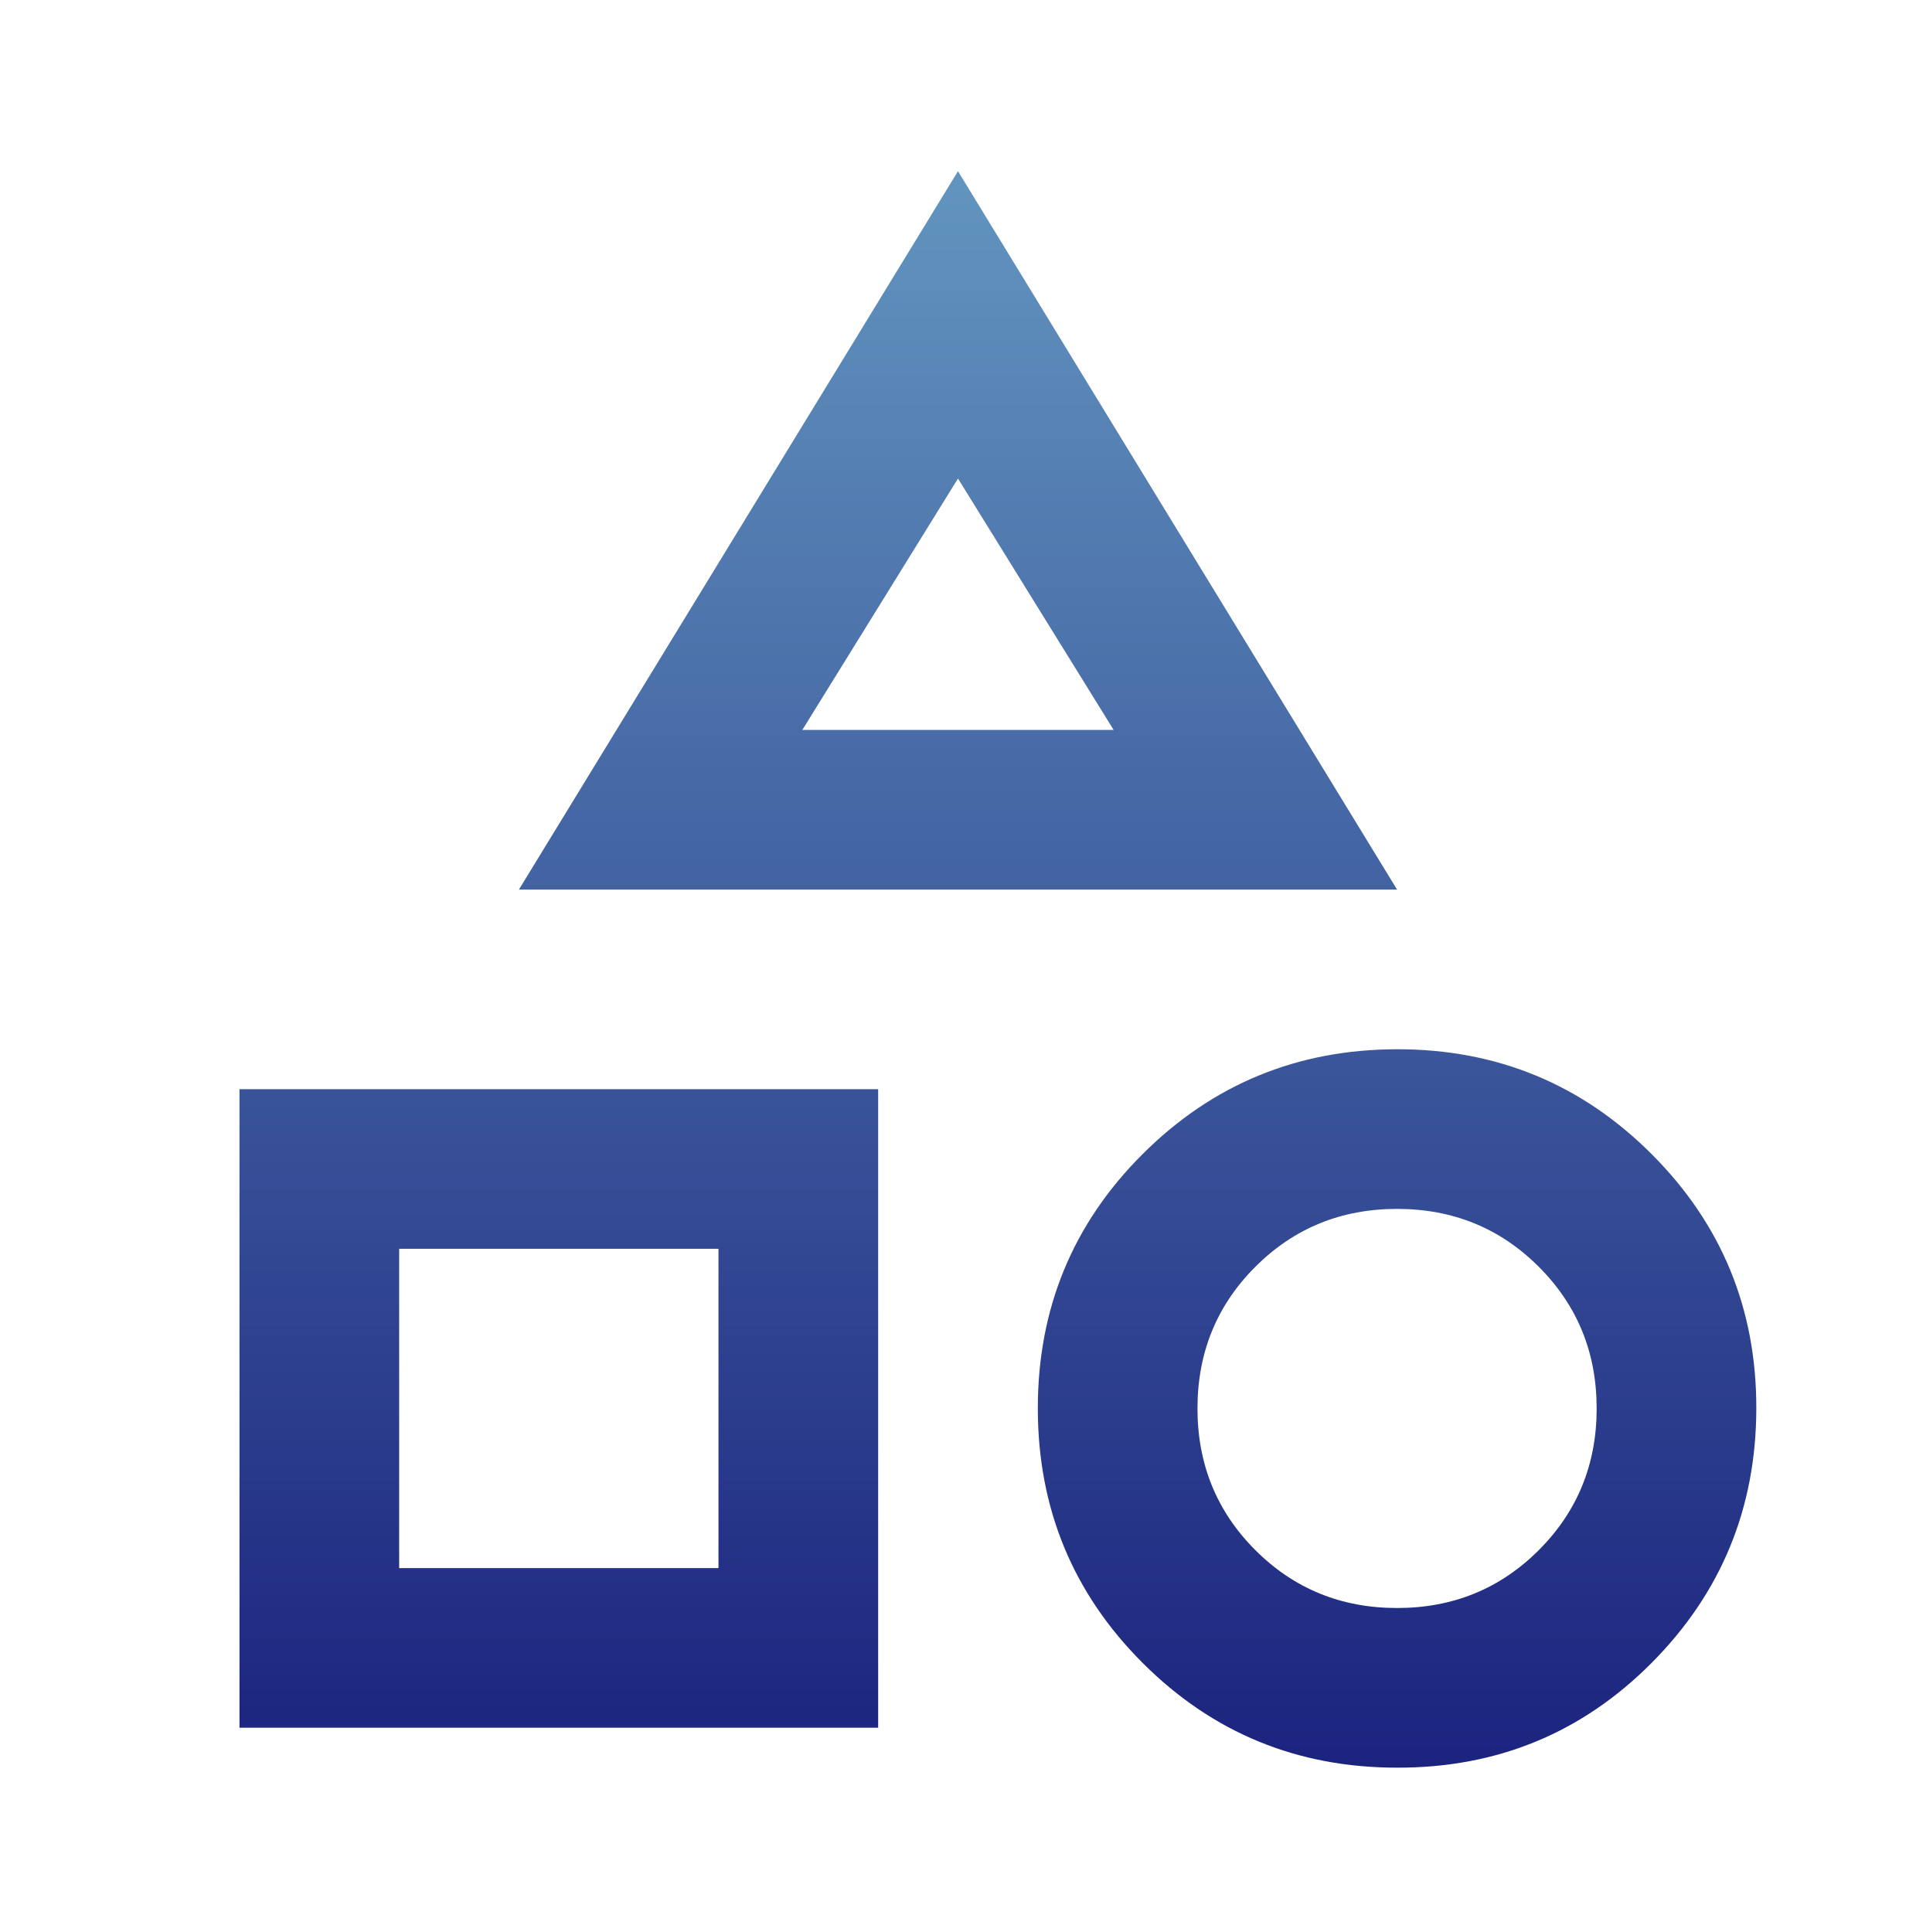
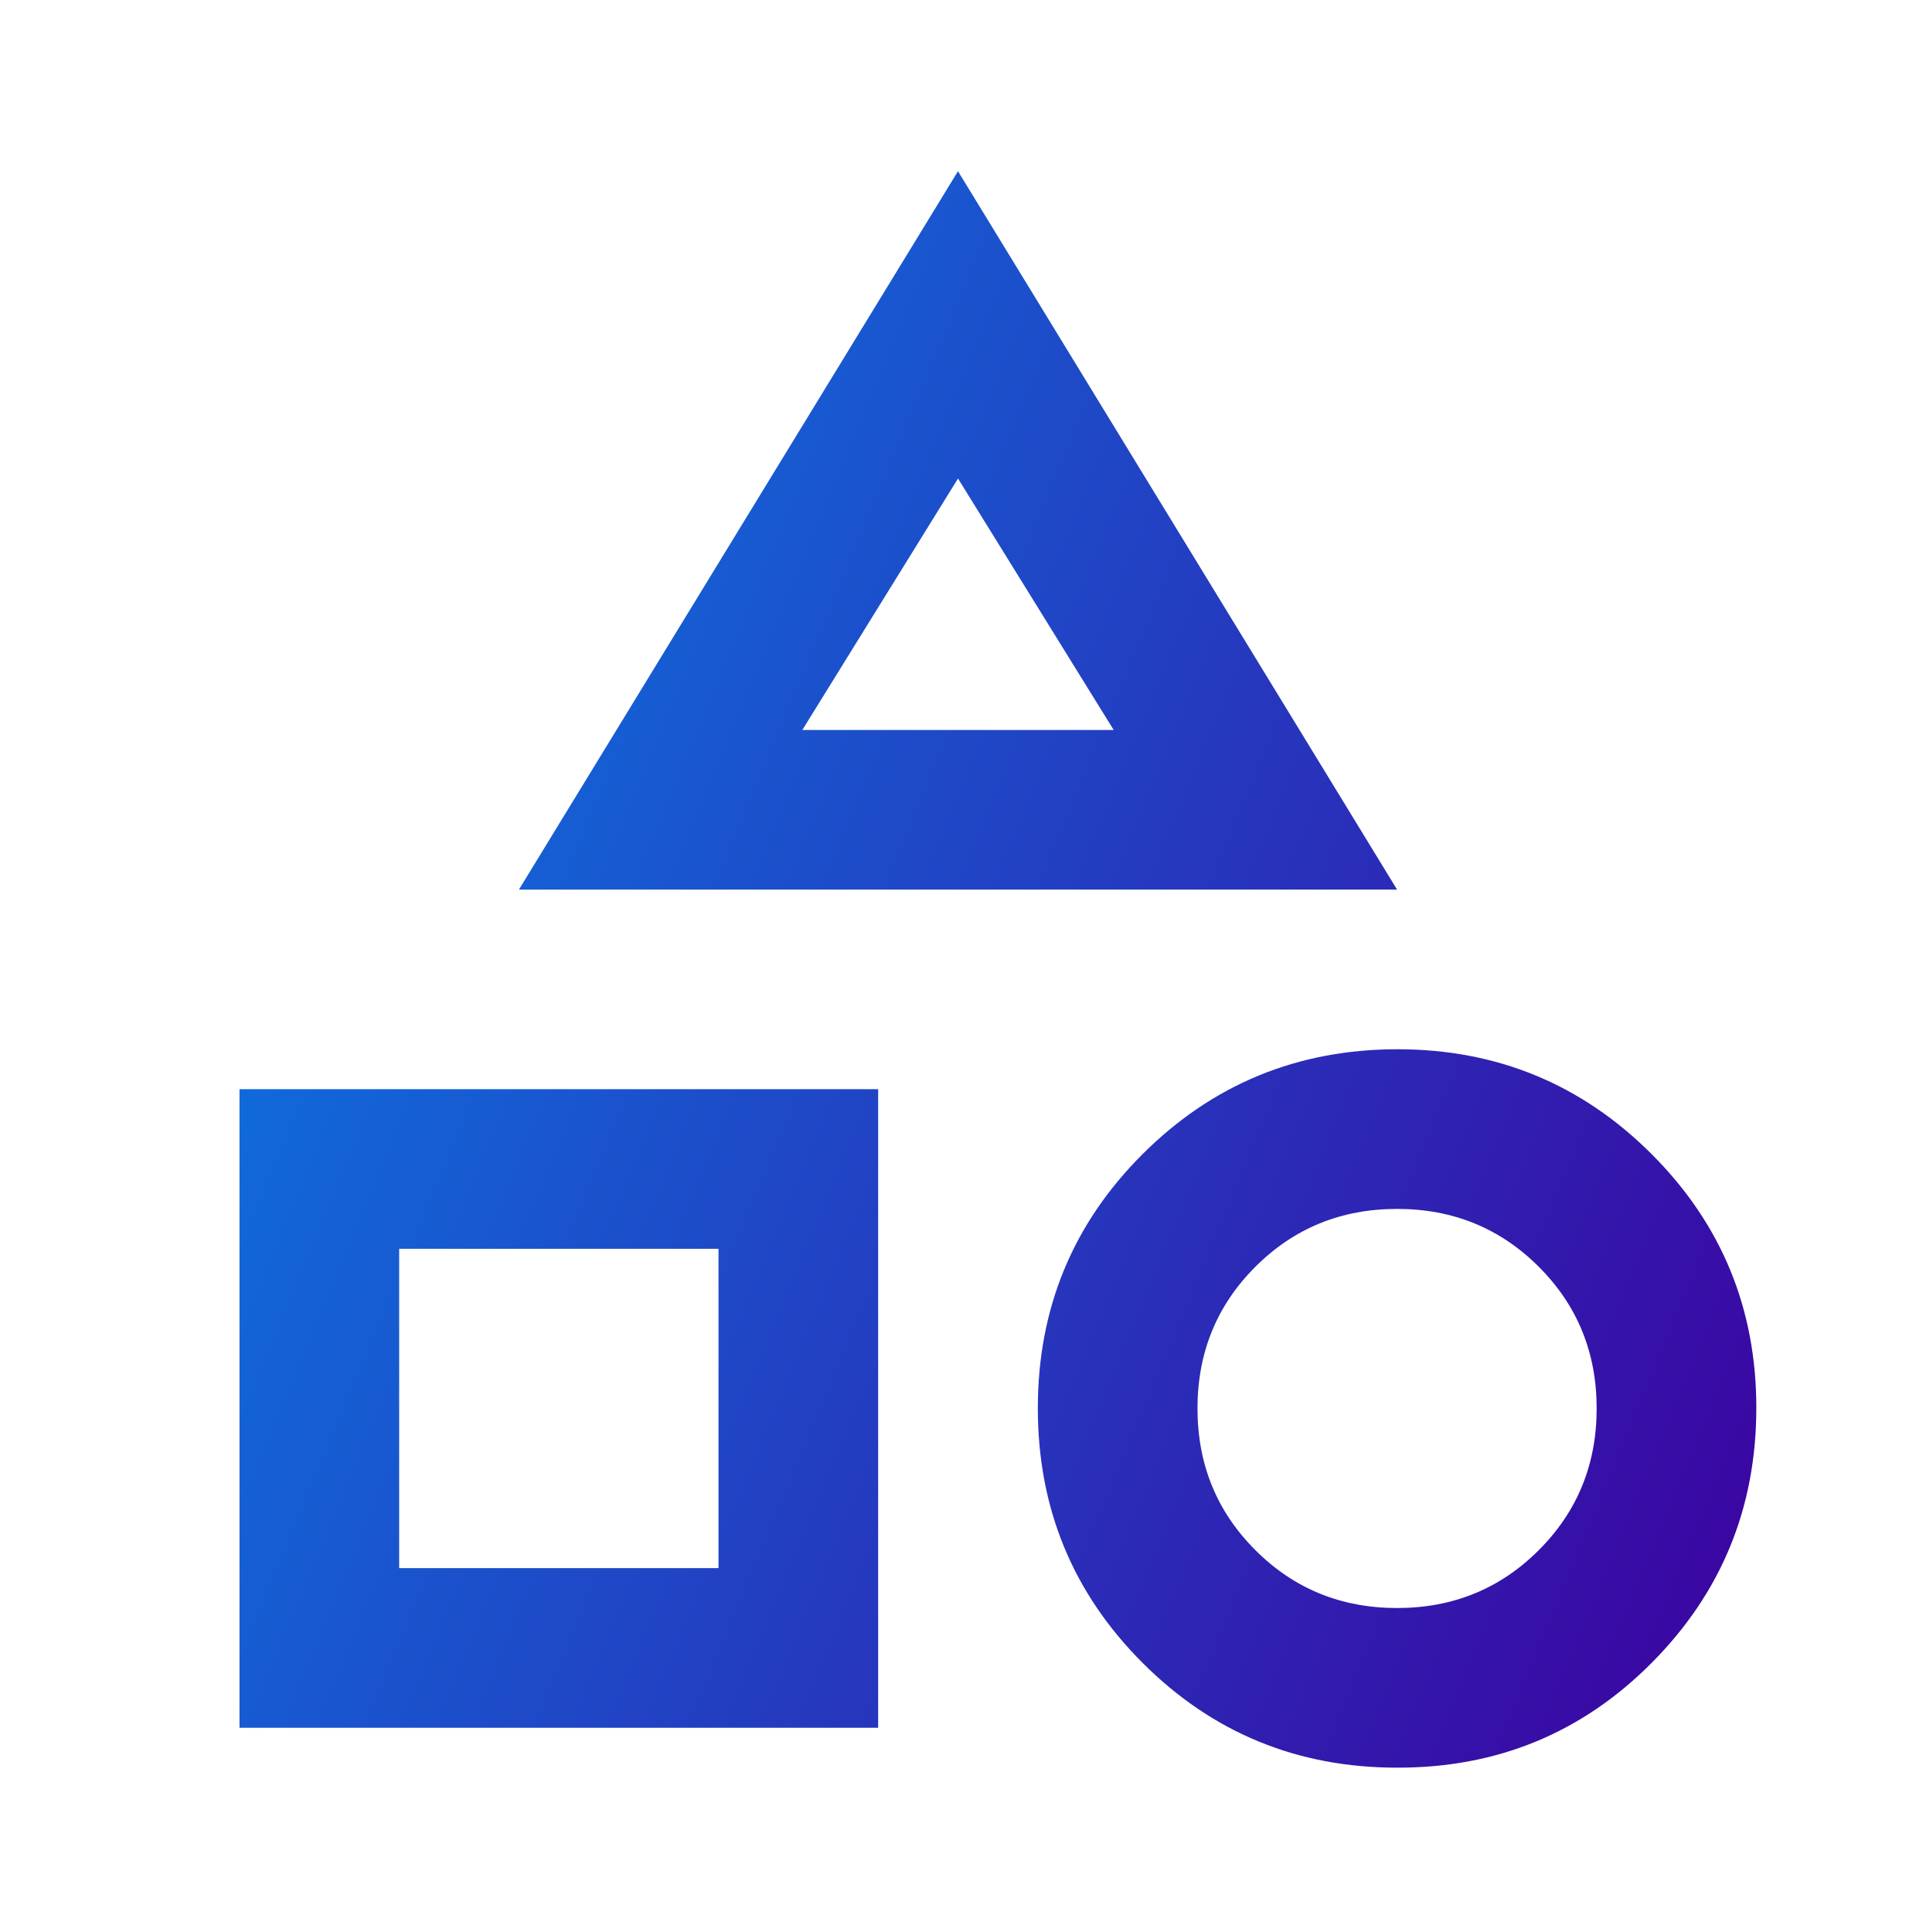
<svg xmlns="http://www.w3.org/2000/svg" width="118" height="119" viewBox="0 0 118 119" fill="none">
-   <path d="M31.958 54.794L58.999 10.544L86.041 54.794H31.958ZM86.041 108.878C79.895 108.878 74.672 106.728 70.372 102.427C66.071 98.127 63.919 92.902 63.916 86.753C63.913 80.604 66.065 75.38 70.372 71.083C74.679 66.786 79.902 64.634 86.041 64.628C92.18 64.621 97.405 66.773 101.716 71.083C106.026 75.394 108.176 80.617 108.166 86.753C108.156 92.889 106.006 98.114 101.716 102.427C97.425 106.741 92.2 108.891 86.041 108.878ZM14.749 106.419V67.086H54.083V106.419H14.749ZM86.041 99.044C89.483 99.044 92.392 97.856 94.768 95.48C97.145 93.103 98.333 90.194 98.333 86.753C98.333 83.311 97.145 80.402 94.768 78.026C92.392 75.649 89.483 74.461 86.041 74.461C82.6 74.461 79.691 75.649 77.314 78.026C74.938 80.402 73.749 83.311 73.749 86.753C73.749 90.194 74.938 93.103 77.314 95.48C79.691 97.856 82.6 99.044 86.041 99.044ZM24.583 96.586H44.249V76.919H24.583V96.586ZM49.412 44.961H68.587L58.999 29.474L49.412 44.961Z" fill="url(#paint0_linear_538_61)" />
+   <path d="M31.958 54.795L59 10.545L86.042 54.795H31.958ZM86.042 108.878C79.896 108.878 74.673 106.728 70.372 102.428C66.072 98.127 63.92 92.902 63.917 86.753C63.913 80.604 66.065 75.381 70.372 71.084C74.679 66.787 79.902 64.635 86.042 64.628C92.181 64.622 97.406 66.774 101.716 71.084C106.026 75.394 108.176 80.617 108.167 86.753C108.157 92.889 106.007 98.114 101.716 102.428C97.425 106.741 92.201 108.891 86.042 108.878ZM14.75 106.42V67.087H54.083V106.42H14.75ZM86.042 99.045C89.483 99.045 92.392 97.857 94.769 95.48C97.145 93.104 98.333 90.195 98.333 86.753C98.333 83.312 97.145 80.403 94.769 78.026C92.392 75.65 89.483 74.462 86.042 74.462C82.6 74.462 79.691 75.65 77.315 78.026C74.938 80.403 73.75 83.312 73.75 86.753C73.75 90.195 74.938 93.104 77.315 95.48C79.691 97.857 82.6 99.045 86.042 99.045ZM24.583 96.587H44.25V76.92H24.583V96.587ZM49.413 44.962H68.588L59 29.474L49.413 44.962Z" fill="url(#paint0_linear_2426_1609)" />
  <defs>
-     <linearGradient id="paint0_linear_538_61" x1="61.458" y1="10.544" x2="61.458" y2="108.878" gradientUnits="userSpaceOnUse">
-       <stop stop-color="#6295BF" />
-       <stop offset="1" stop-color="#1B237E" />
+     <linearGradient id="paint0_linear_2426_1609" x1="44.655" y1="-61.155" x2="159.165" y2="-13.395" gradientUnits="userSpaceOnUse">
+       <stop stop-color="#0780E6" />
+       <stop offset="1" stop-color="#3D009F" />
    </linearGradient>
  </defs>
</svg>
